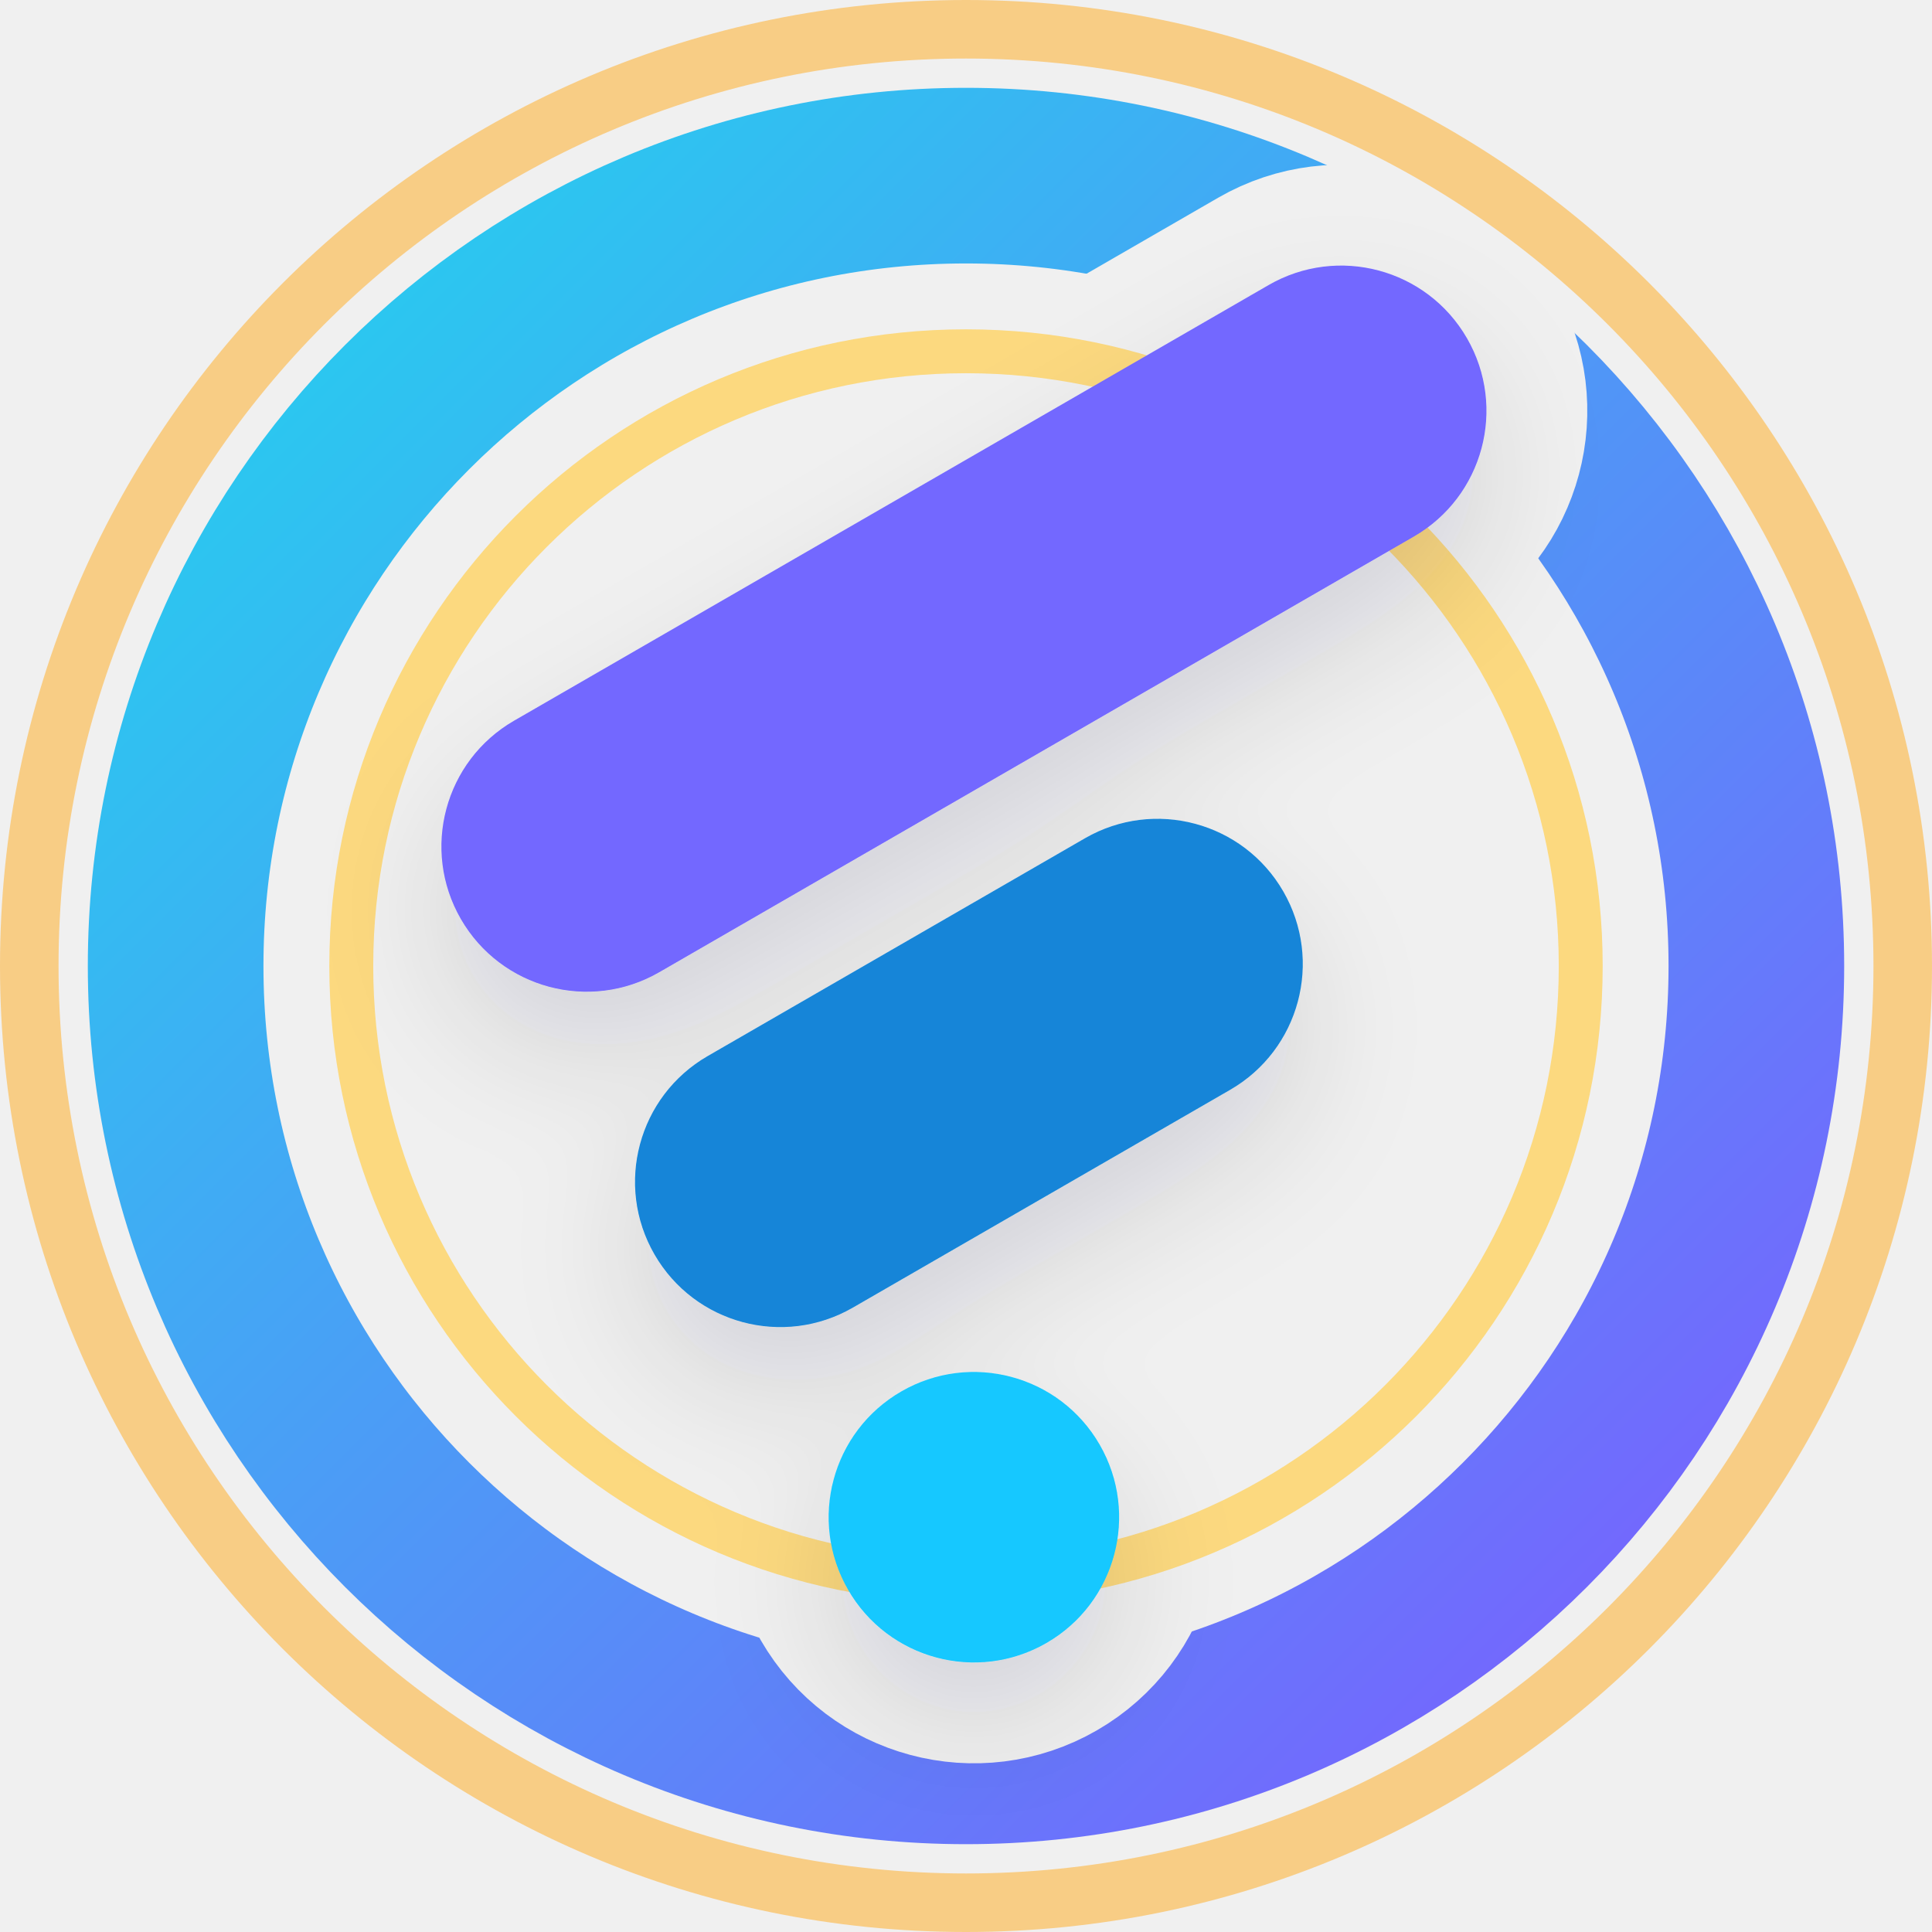
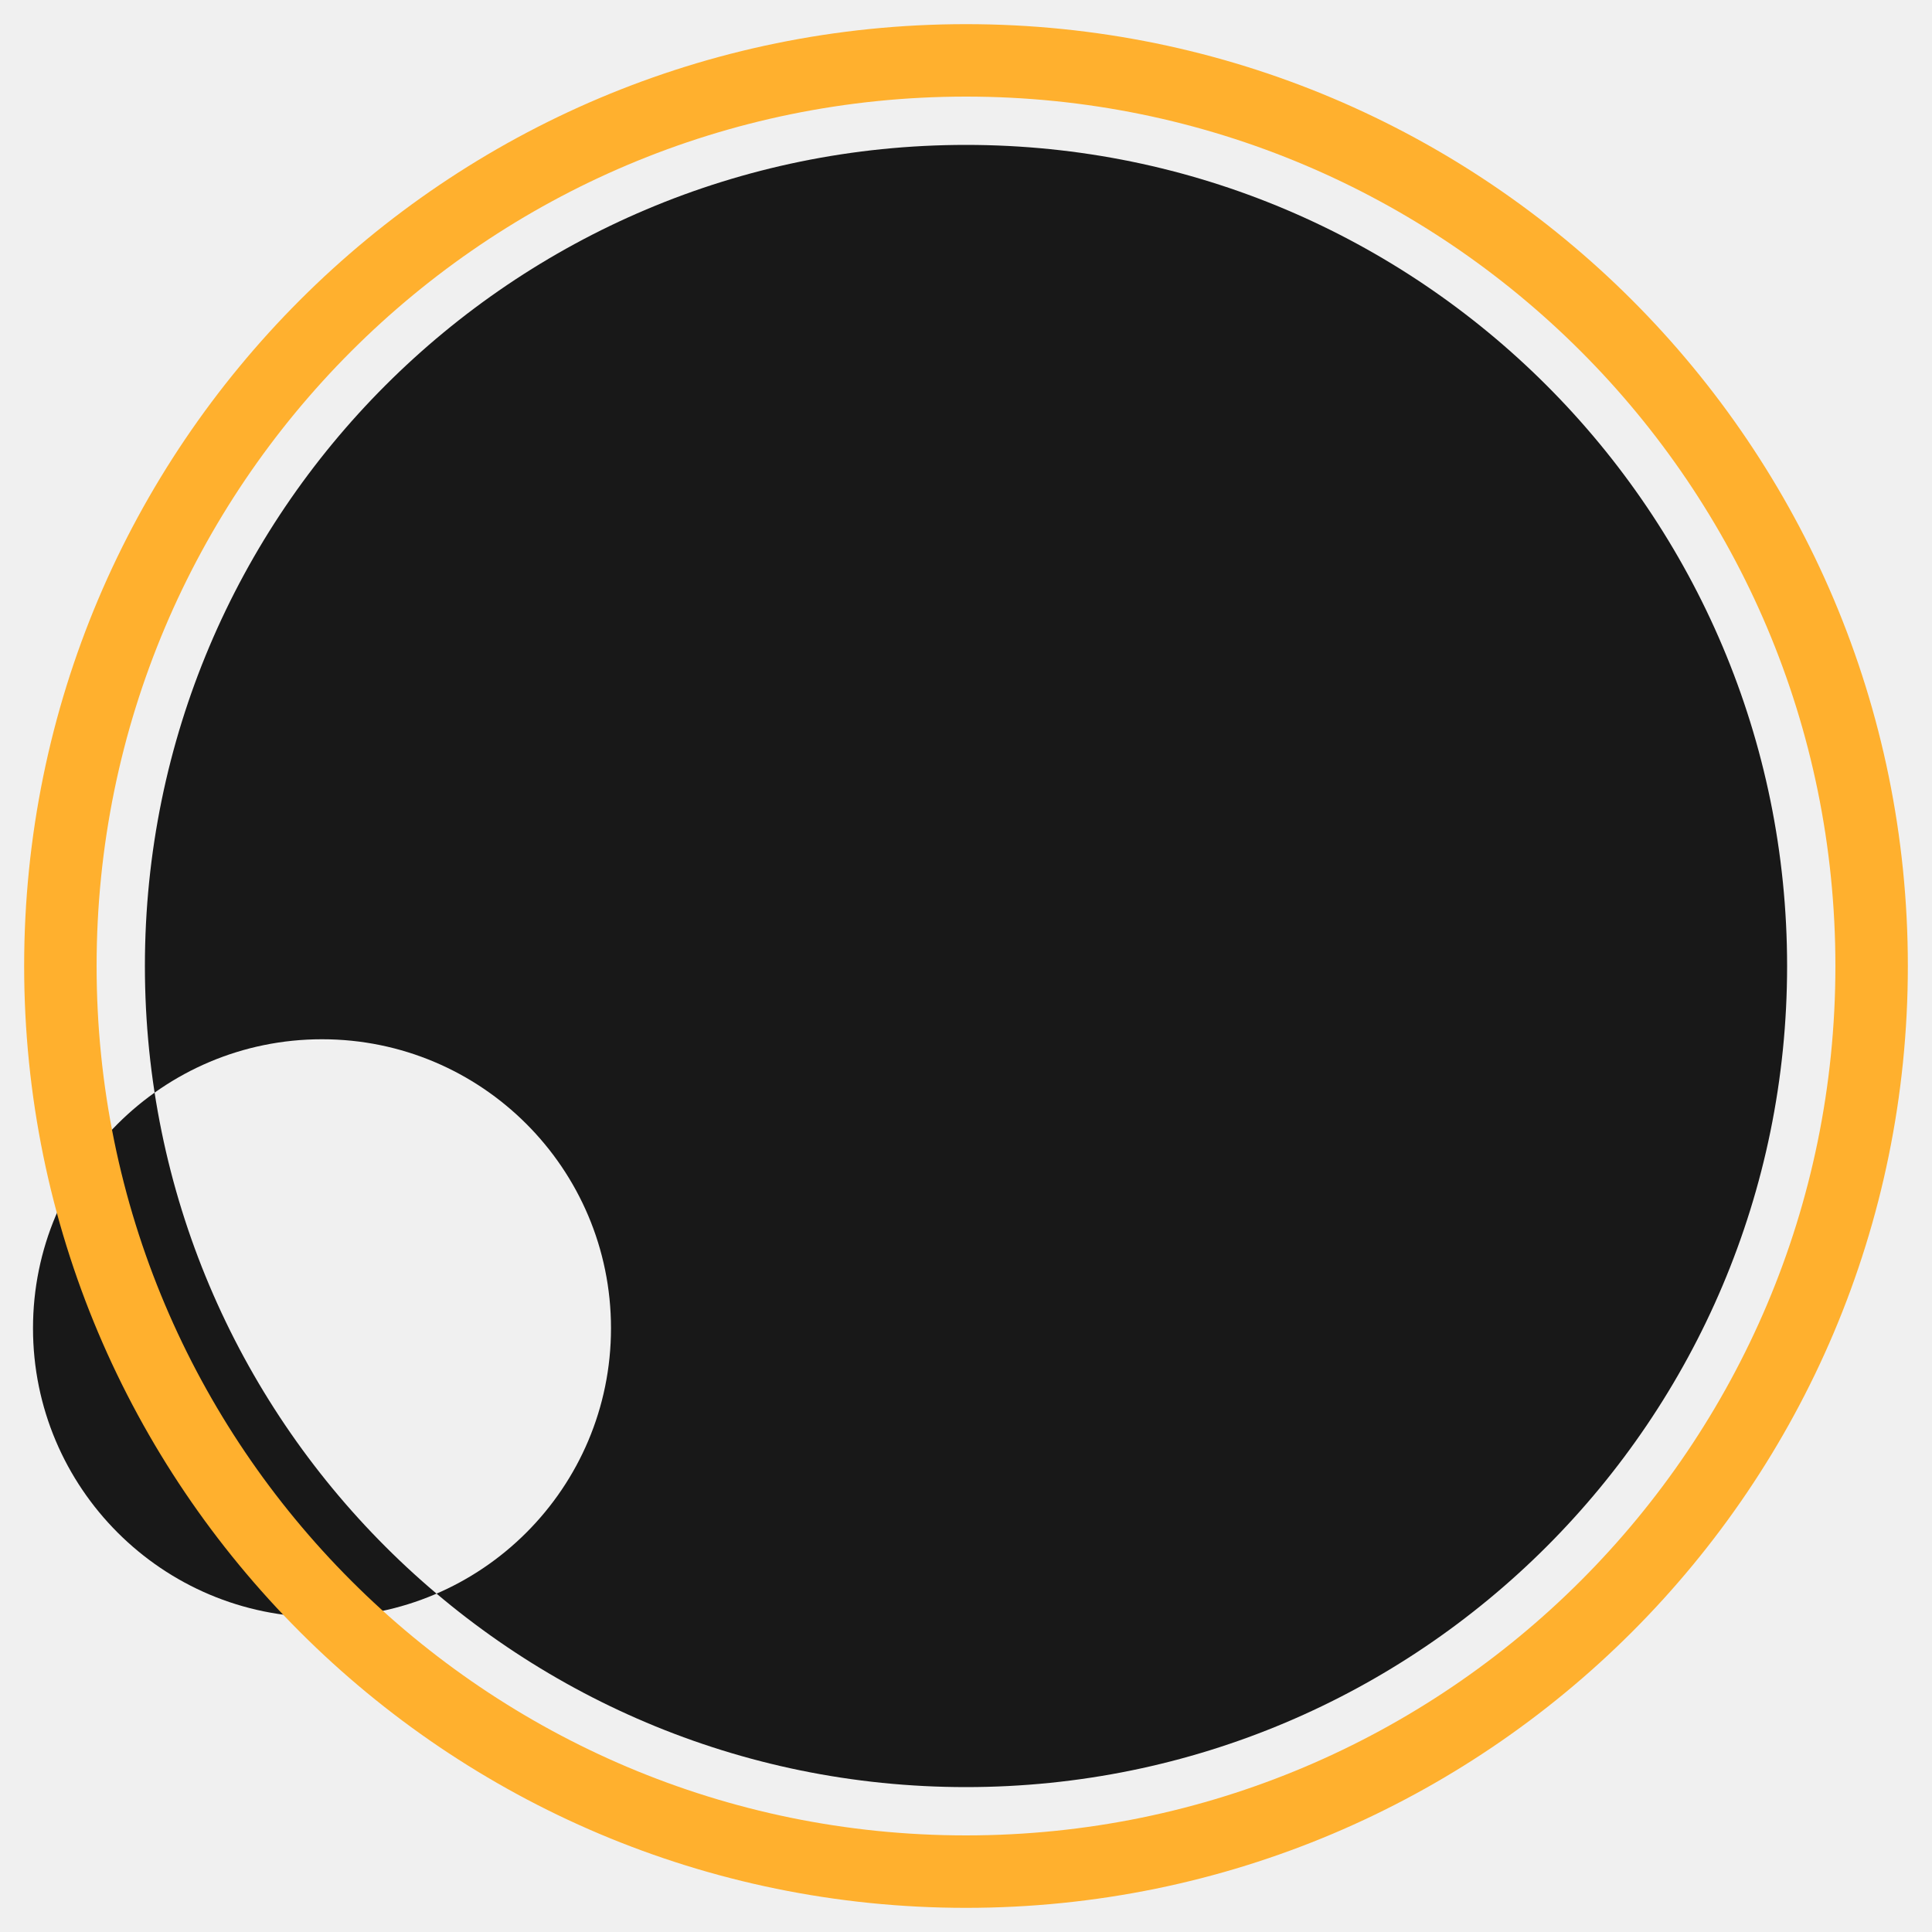
- <svg xmlns="http://www.w3.org/2000/svg" width="108" height="108" viewBox="54 54 132 132">
-   <defs>
-     <filter id="glow-shadow" x="-50%" y="-50%" width="200%" height="200%">
-       <feDropShadow dx="0" dy="5" stdDeviation="5" flood-color="#0F172A" flood-opacity="0.12" />
-     </filter>
-     <path id="shape-top" d="M60.65,89.6L154.18,35.6A18,18 107.59,0 1,178.77 42.19L178.77,42.19A18,18 107.59,0 1,172.18 66.78L78.65,120.78A18,18 106.67,0 1,54.06 114.19L54.06,114.19A18,18 106.67,0 1,60.65 89.6z" />
-     <path id="shape-mid" d="M84.65,131.17L131.42,104.17A18,18 107.83,0 1,156 110.76L156,110.76A18,18 107.83,0 1,149.42 135.35L102.65,162.35A18,18 106.67,0 1,78.06 155.76L78.06,155.76A18,18 106.67,0 1,84.65 131.17z" />
-     <path id="shape-bot" d="M108.65,172.74L108.65,172.74A18,18 116.03,0 1,133.24 179.33L133.24,179.33A18,18 116.03,0 1,126.65 203.92L126.65,203.92A18,18 116.03,0 1,102.06 197.33L102.06,197.33A18,18 116.03,0 1,108.65 172.74z" />
-     <mask id="cutout-mask">
-       <rect x="0" y="0" width="240" height="240" fill="white" />
-       <g transform="translate(15.77, 15.77) scale(0.86856, 0.86856)">
-         <g transform="translate(45.96154, 43.84615) scale(0.6346154, 0.6346154)">
-           <use href="#shape-top" fill="black" stroke="black" stroke-width="25" />
-           <use href="#shape-mid" fill="black" stroke="black" stroke-width="25" />
-           <use href="#shape-bot" fill="black" stroke="black" stroke-width="25" />
-         </g>
-       </g>
-     </mask>
-     <linearGradient id="ring-grad" x1="0%" y1="0%" x2="100%" y2="100%">
-       <stop offset="0%" stop-color="#22D3EE" />
-       <stop offset="100%" stop-color="#7C5CFF" />
-     </linearGradient>
-   </defs>
-   <circle cx="120" cy="120" r="64" fill="none" stroke="#FFB02E" stroke-width="4" opacity="0.55" />
-   <circle cx="120" cy="120" r="54" fill="none" stroke="url(#ring-grad)" stroke-width="12" mask="url(#cutout-mask)" opacity="1" />
-   <circle cx="120" cy="120" r="42" fill="none" stroke="#FFD25F" stroke-width="3" opacity="0.78" />
-   <g transform="translate(15.77, 15.77) scale(0.86856, 0.86856)" filter="url(#glow-shadow)">
-     <g transform="translate(45.96154, 43.84615) scale(0.6346154, 0.6346154)">
-       <use href="#shape-top" fill="#7367FF" />
-       <use href="#shape-mid" fill="#1685D8" />
-       <use href="#shape-bot" fill="#12C8FF" />
-     </g>
-   </g>
+ <svg xmlns="http://www.w3.org/2000/svg" width="108" height="108" viewBox="0 0 240 240">
+   <path fill-rule="evenodd" fill="#181818" d="M18,120 a102,102 0 1,0 204,0 a102,102 0 1,0 -204,0 Z M4.1,165 a35.9,35.9 0 1,0 71.8,0 a35.9,35.9 0 1,0 -71.8,0 Z" />
+   <circle cx="120" cy="120" r="112.5" fill="none" stroke="#FFB02E" stroke-width="9" />
</svg>
